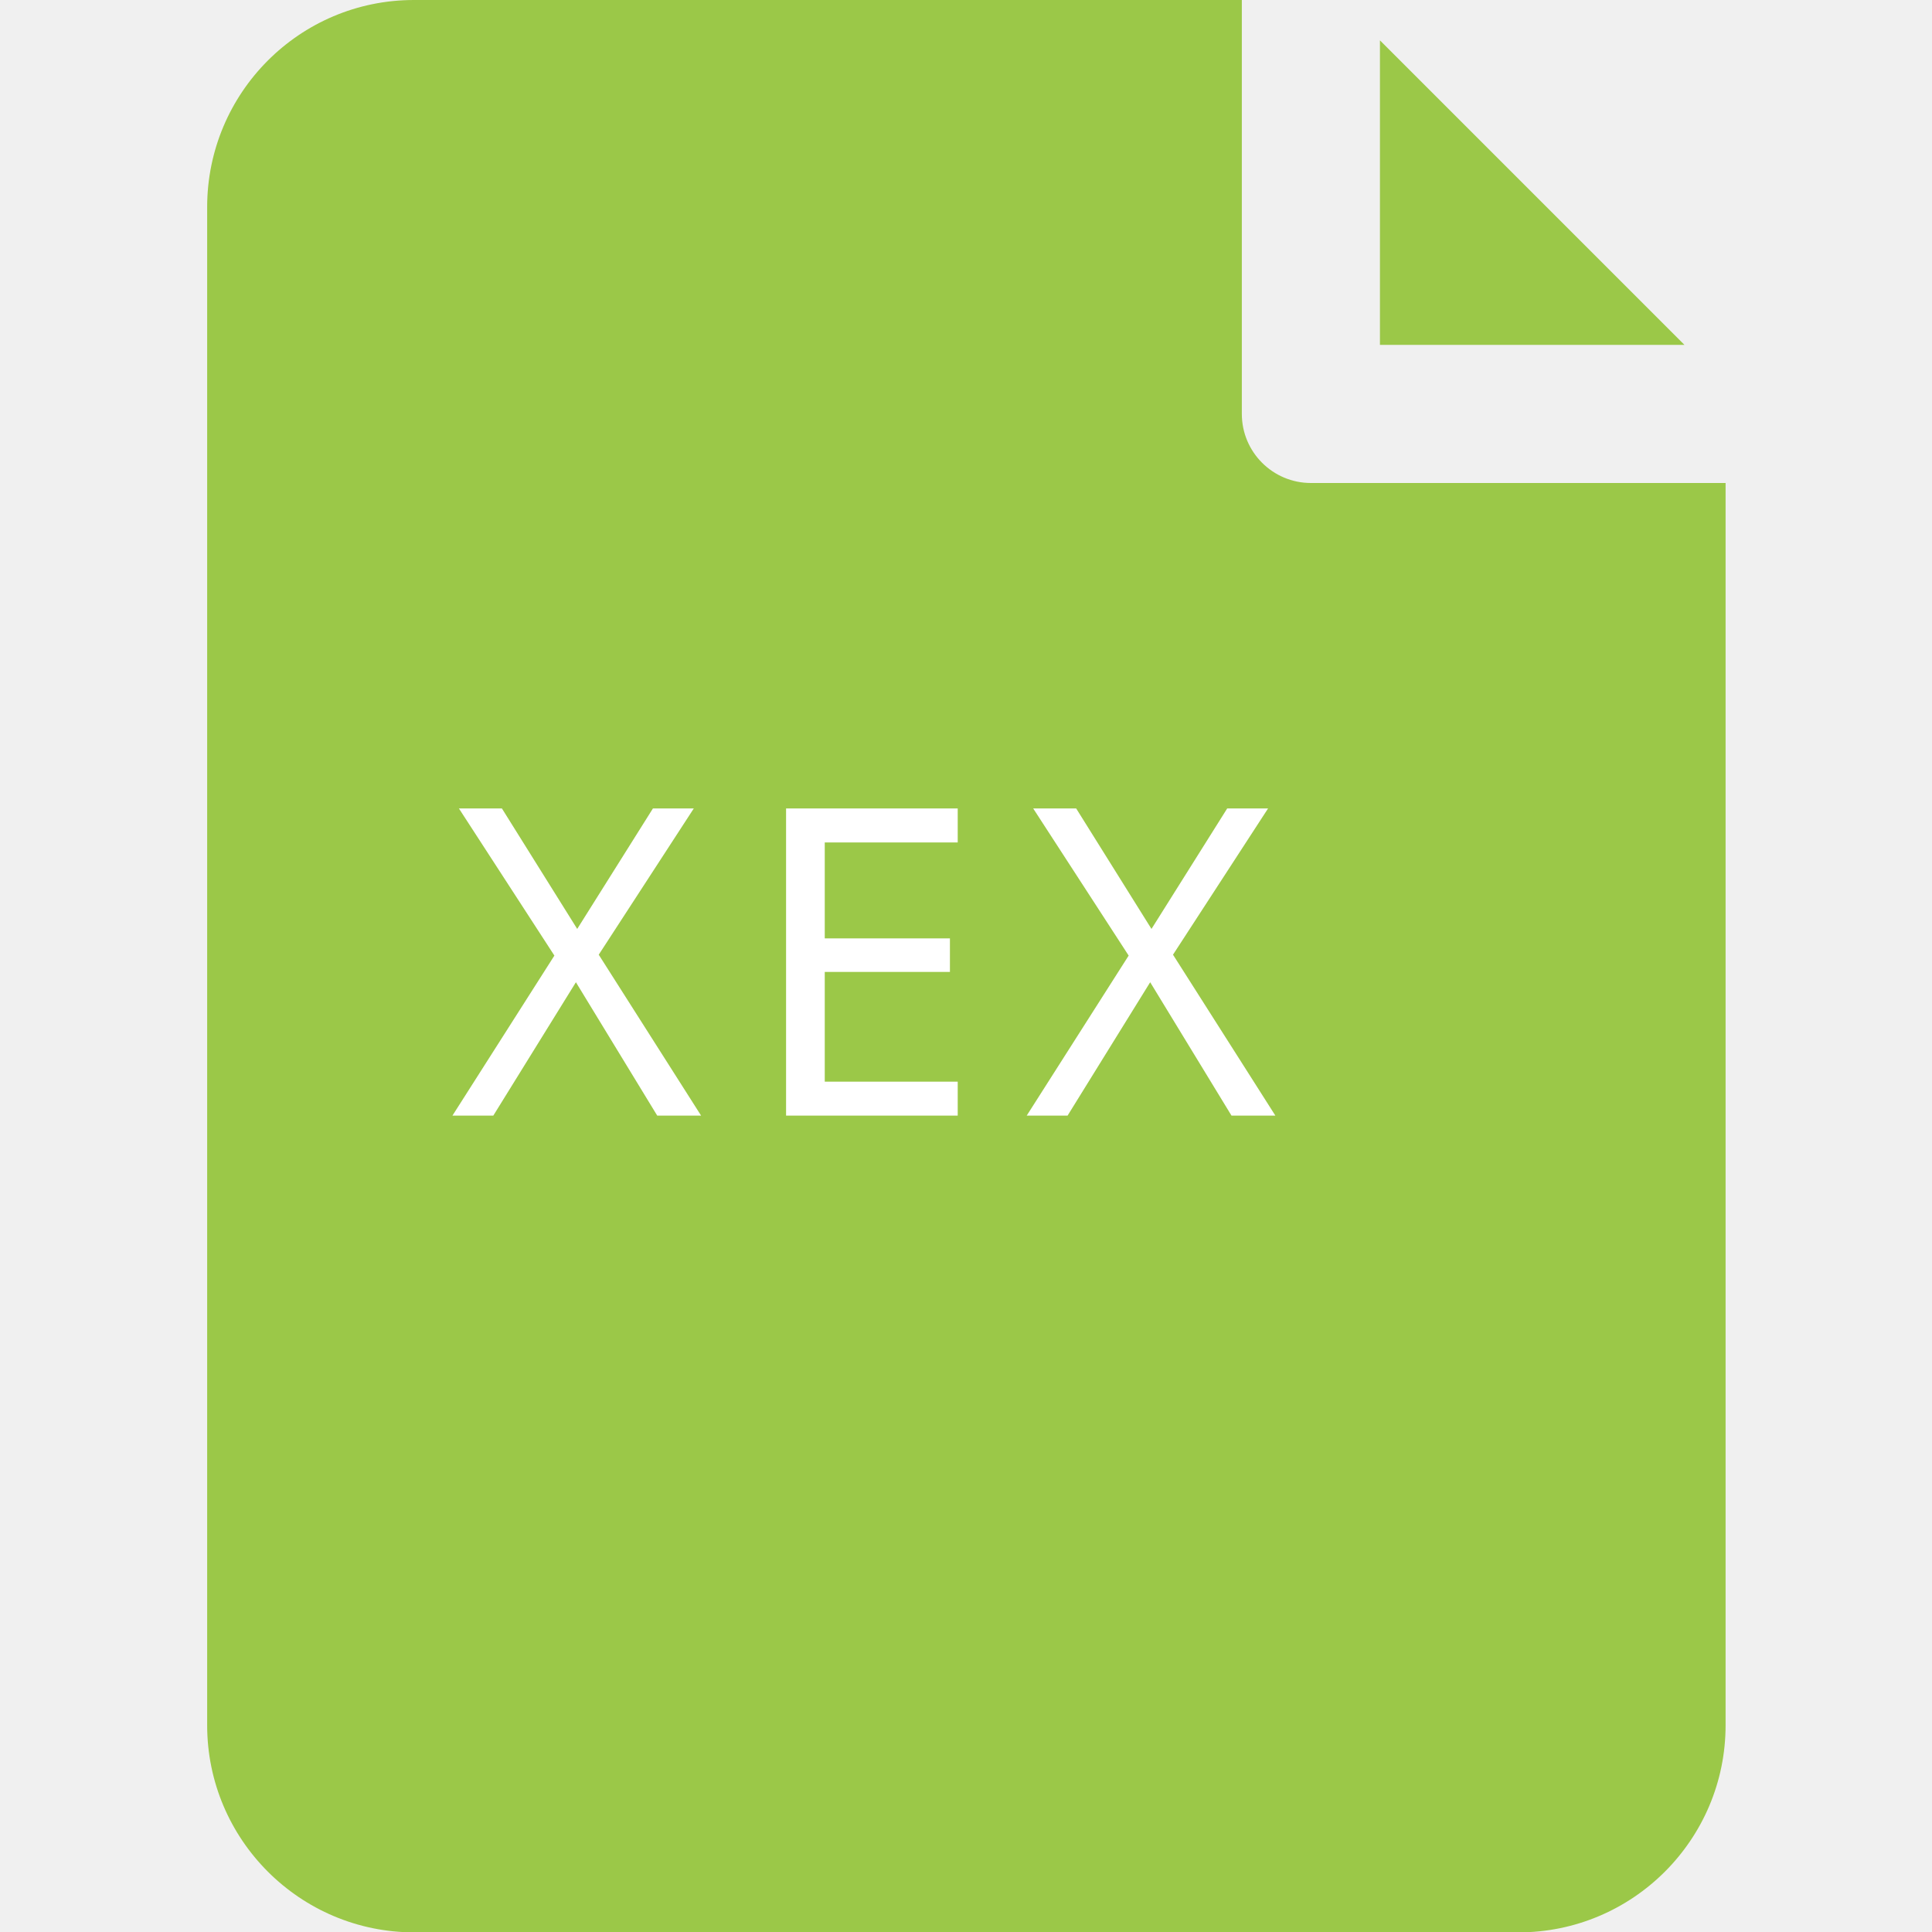
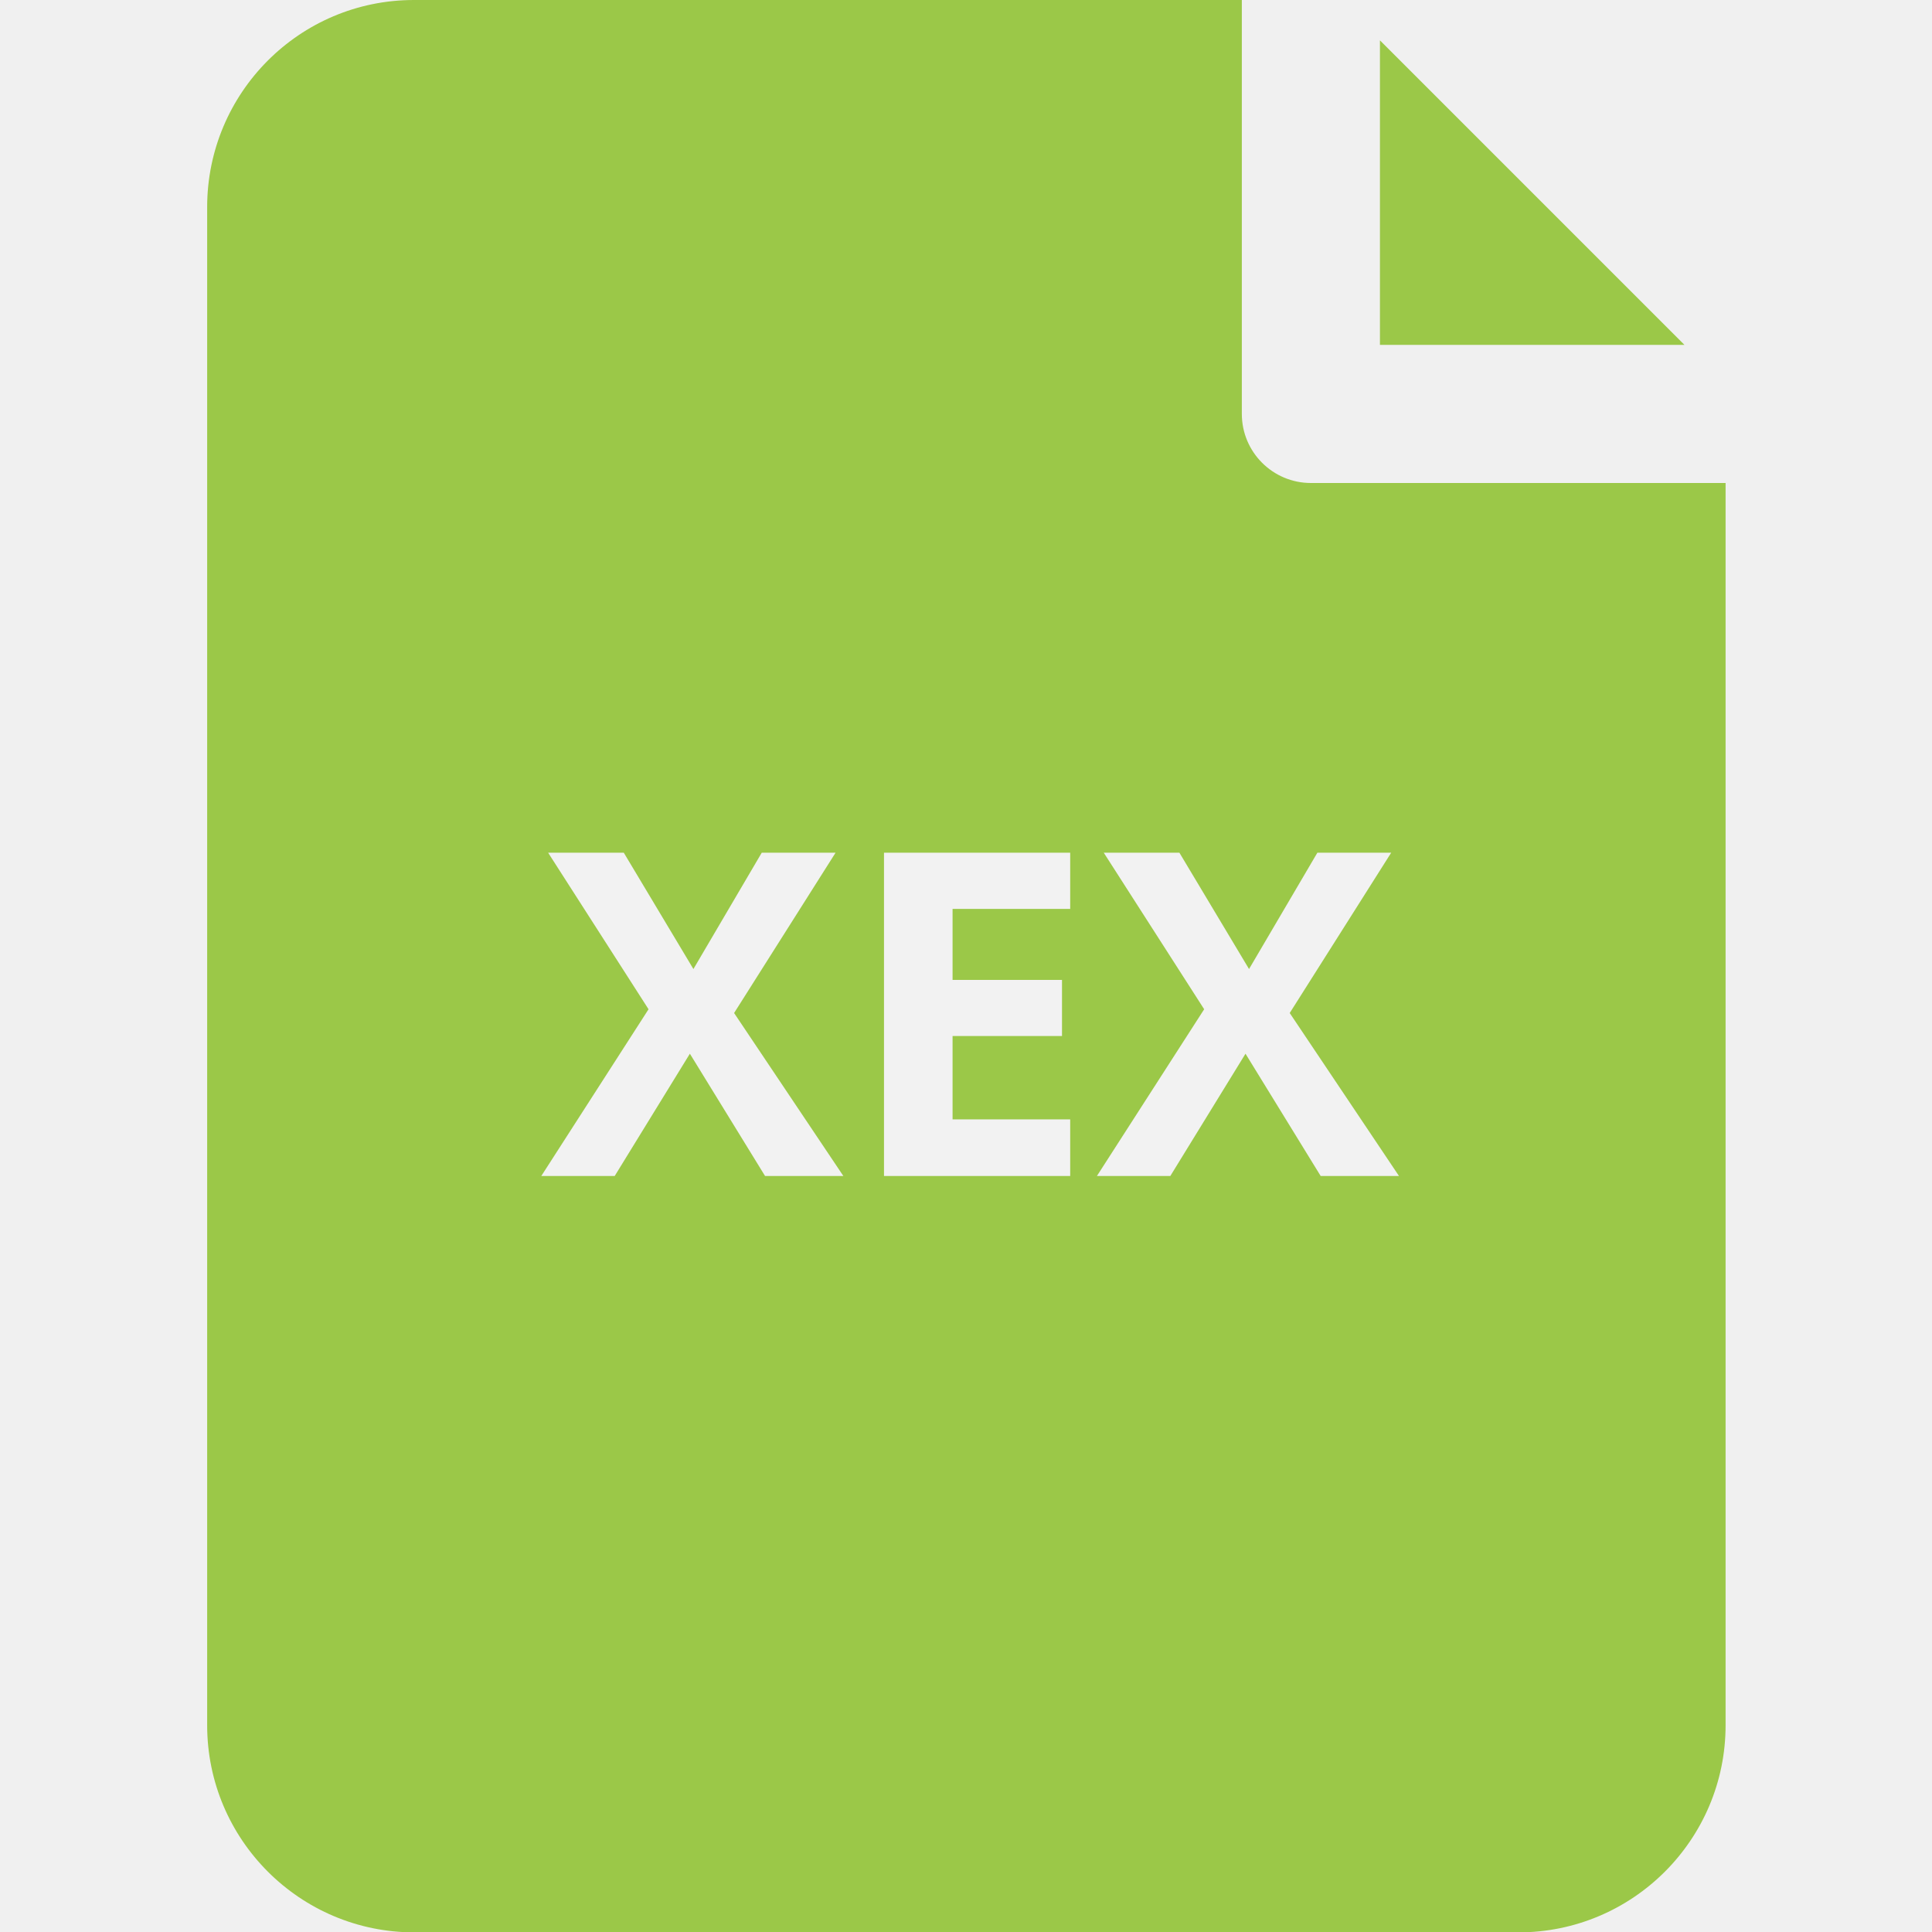
- <svg xmlns="http://www.w3.org/2000/svg" version="1.1" id="Calque_1" x="0px" y="0px" viewBox="0 0 512 512" style="enable-background:new 0 0 512 512;" xml:space="preserve">
-   <style type="text/css">
-         .st0{fill:#9BC848;}
-         .st1{fill:#FFFFFF;}
-         .st2{font-family:'Gotham-Black';}
-         .st3{font-size:114px;}
-         .st4{letter-spacing:11;}
-     </style>
-   <path class="st0" d="M347.4,128c-10.1,0-18.3-8.2-18.3-18.3V0H109.7C79.4,0,54.9,24.6,54.9,54.9v402.3 c0,30.3,24.6,54.9,54.9,54.9h292.6c30.3,0,54.9-24.6,54.9-54.9V128C457.1,128,347.4,128,347.4,128z" />
-   <polygon class="st0" points="365.7,10.7 365.7,91.4 446.4,91.4" />
-   <text transform="matrix(1 0 0 1 119.4516 295.6452)" class="st1 st2 st3 st4">XEX</text>
+ <svg xmlns="http://www.w3.org/2000/svg" enable-background="new 0 0 512 512" version="1.1" viewBox="0 0 512 512" xml:space="preserve">
+   <path d="m347.4 128c-10.1 0-18.3-8.2-18.3-18.3v-109.7h-219.4c-30.3 0-54.8 24.6-54.8 54.9v402.3c0 30.3 24.6 54.9 54.9 54.9h292.6c30.3 0 54.9-24.6 54.9-54.9v-329.2h-109.9z" fill="#9bc848" />
+   <polygon points="365.7 10.7 365.7 91.4 446.4 91.4" fill="#9bc848" />
+   <text x="143.45" y="311.65" fill="#f2f2f2" font-family="'Open Sans'" font-size="120px" font-weight="bold">XEX</text>
</svg>
